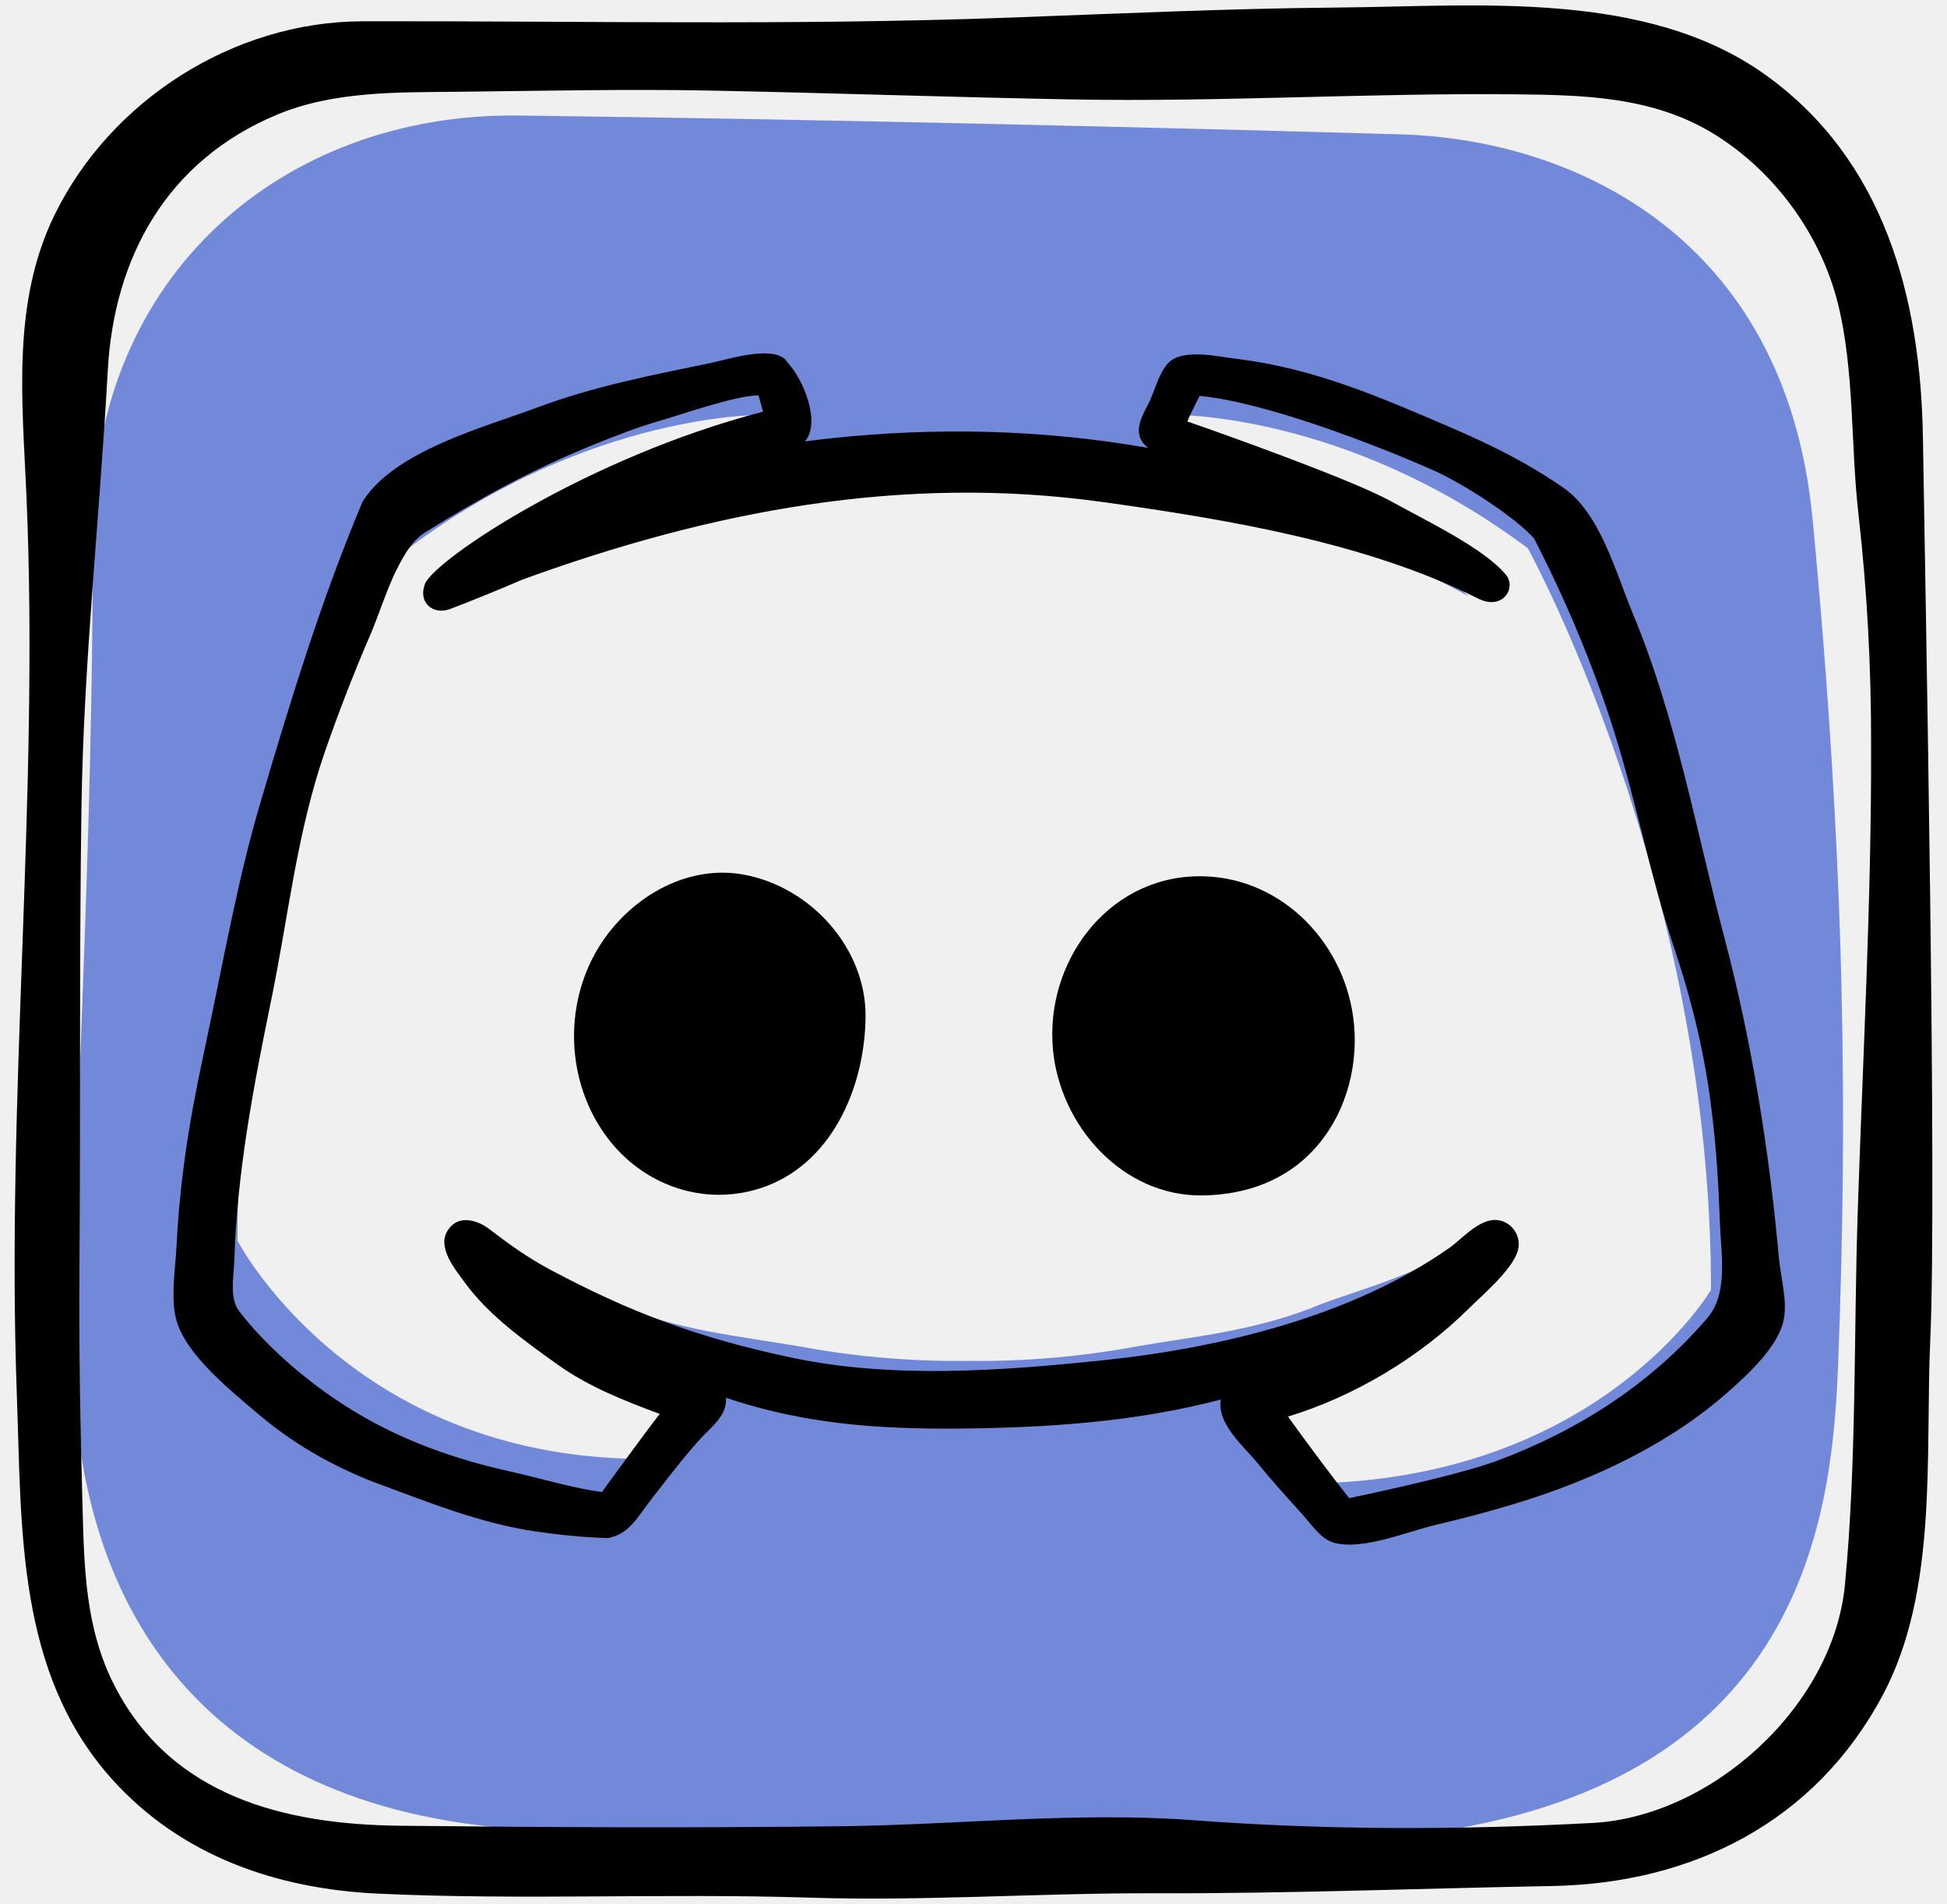
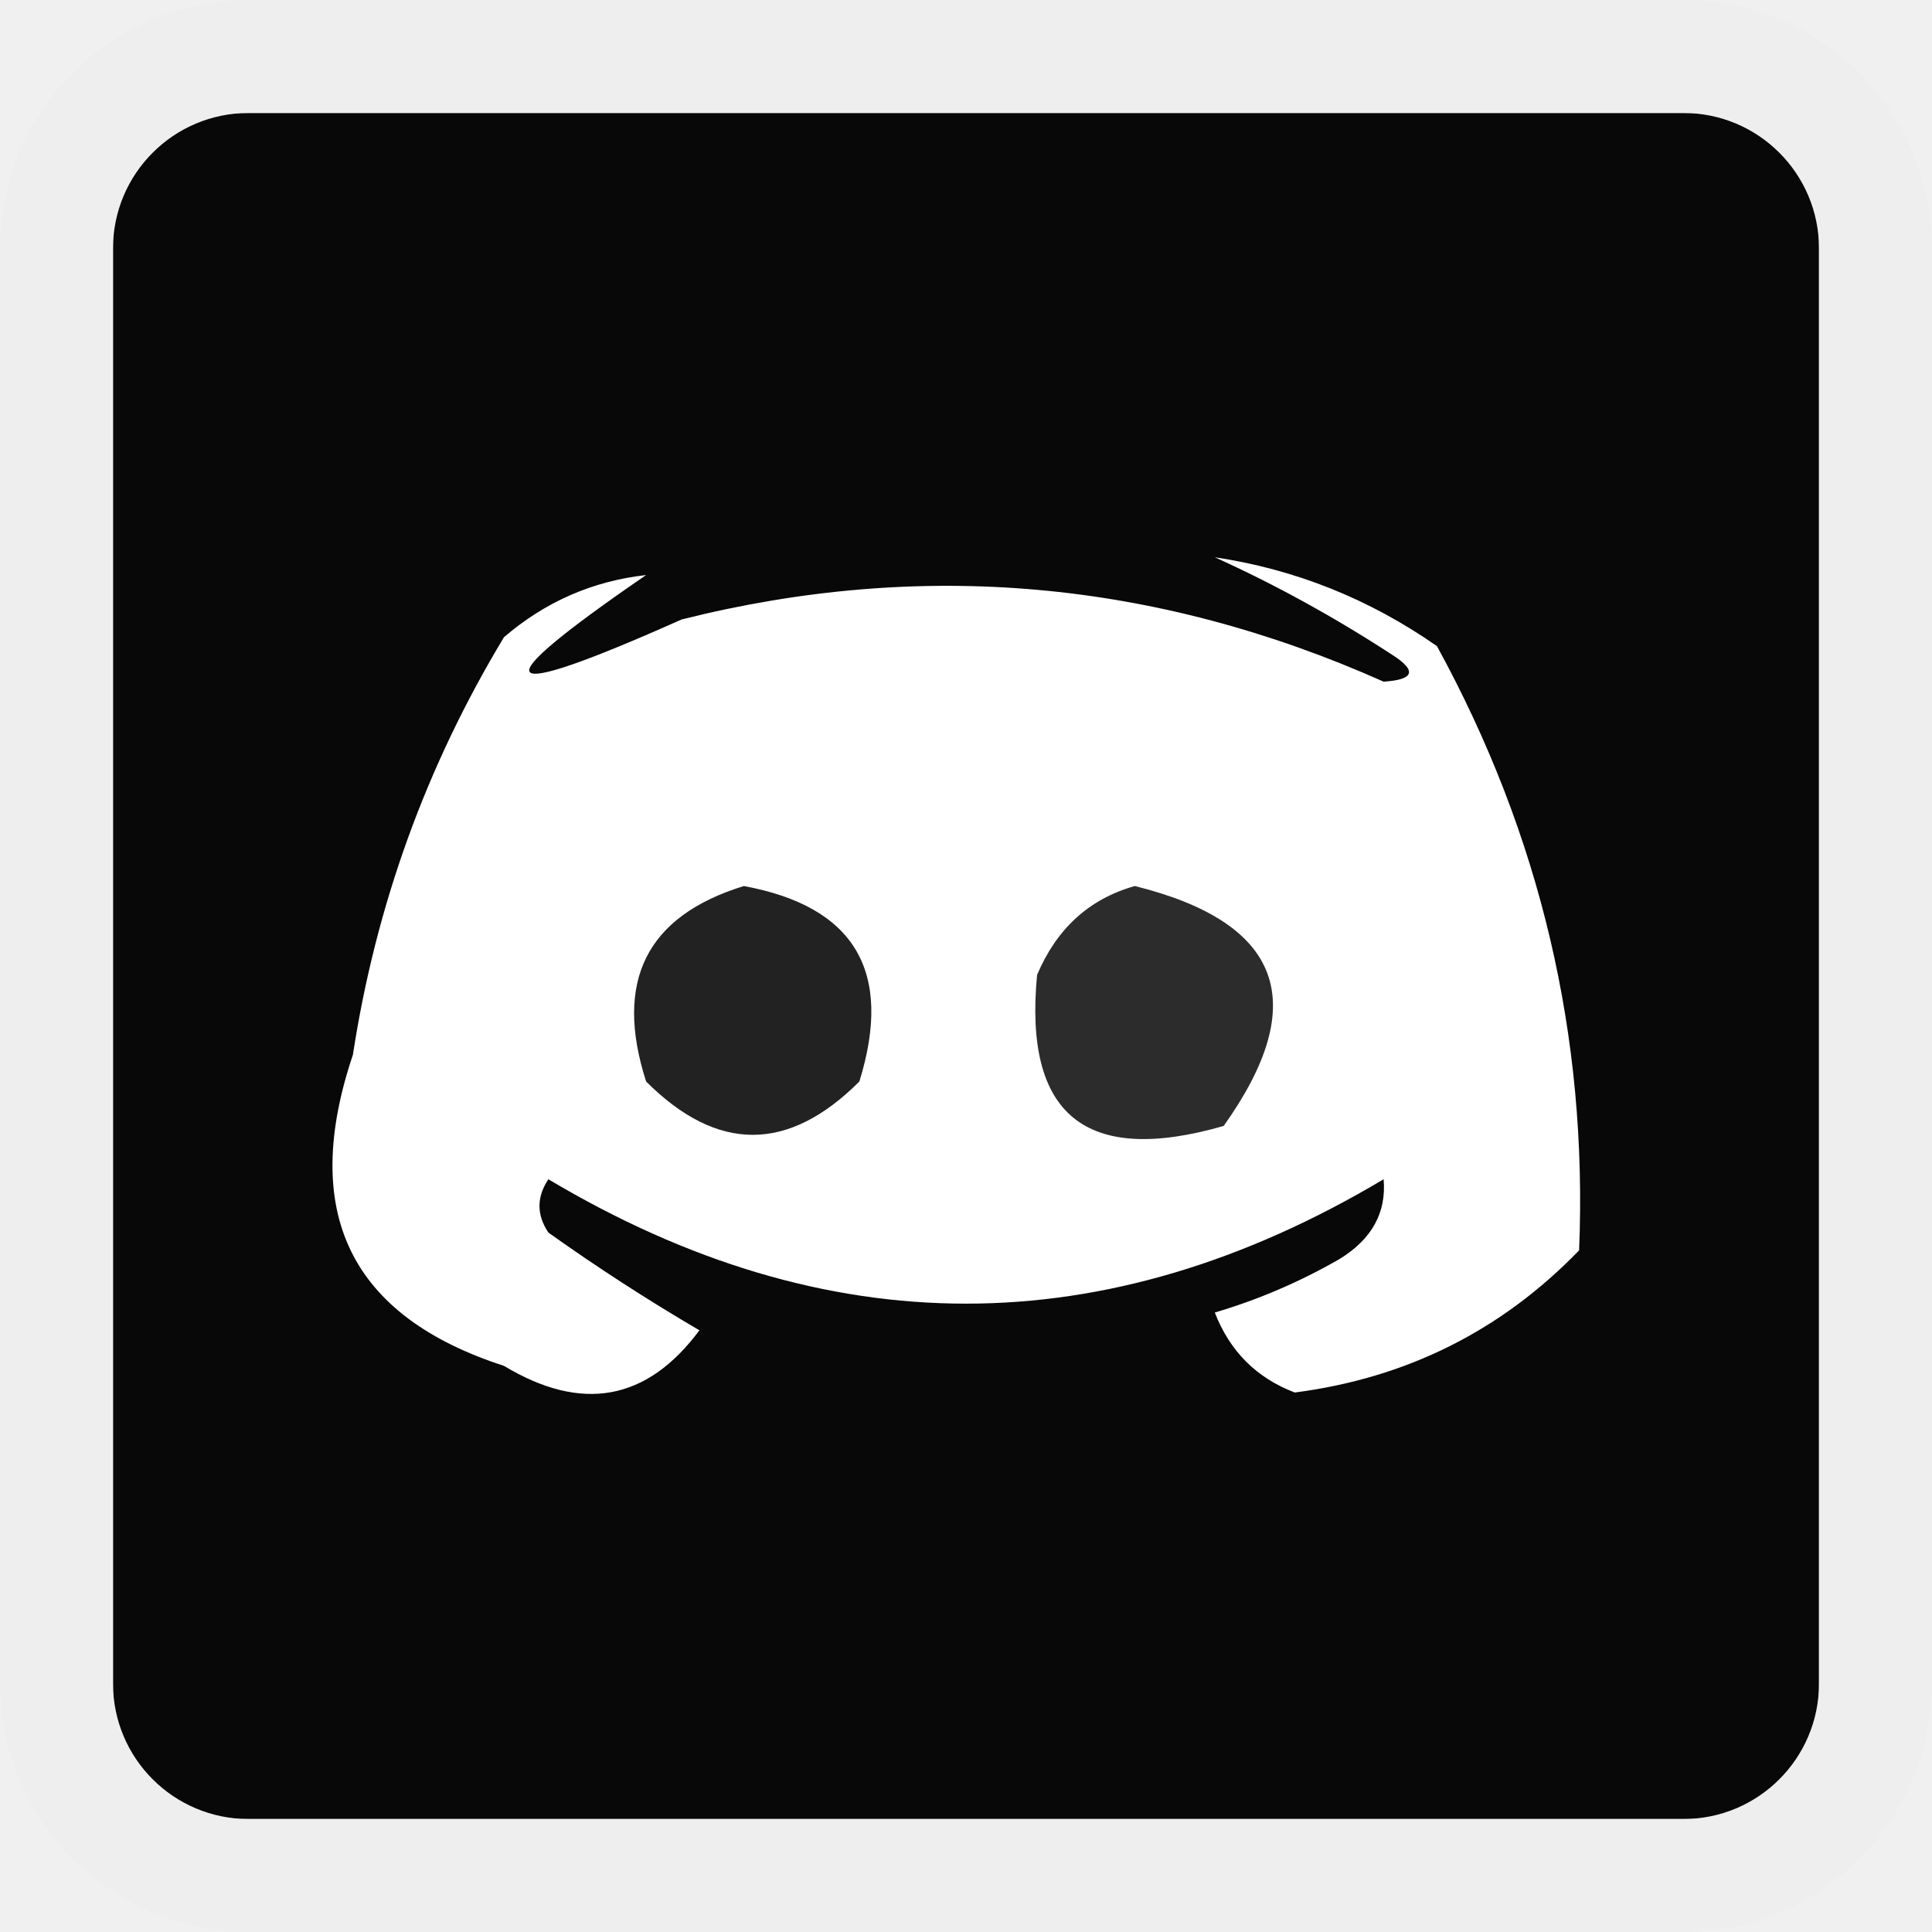
- <svg xmlns="http://www.w3.org/2000/svg" enable-background="new 0 0 158.52 155.031" height="155.031px" version="1.1" viewBox="0 0 158.52 155.031" width="158.52px" xml:space="preserve">
-   <g id="icons" />
-   <g id="Isolation_Mode">
-     <g>
-       <path d="M147.575,42.264c-2.21-23.192-19.723-30.928-33.507-31.323C95.305,10.404,66.57,9.702,42.228,9.407    C23.065,9.174,7.561,22.4,7.561,43.153c0,28.018-1.6,48.268-1.6,66.665c0,21.884,11.304,37.883,37.493,39.185    c13.735,0.683,52.834,3.679,74.82-0.062c29.169-4.963,30.951-26.473,31.396-38.248C150.406,91.195,150.288,70.737,147.575,42.264z     M107.615,120.769c0,0-3.729-3.454-6.836-7.389c13.568-3.832,18.746-12.325,18.746-12.325c-4.246,2.796-8.286,3.765-11.911,5.111    c-5.179,2.175-10.15,2.625-15.018,3.454c-4.806,0.901-9.415,1.241-13.775,1.193c-4.36,0.048-8.969-0.292-13.775-1.193    c-4.868-0.828-9.839-1.279-15.018-3.454c-3.625-1.346-7.664-3.314-11.91-6.111c0,0,5.178,8.493,18.746,12.325    c-3.107,3.936-5.836,6.389-5.836,6.389c-22.889-0.725-31.692-17.743-31.692-17.743c0-33.35,13.914-56.381,13.914-56.381    C48.165,33.459,62.354,33.77,62.354,33.77l1.45,1.657C46.197,40.813,38.015,48.58,38.015,48.58    c10.771-5.903,21.336-8.803,31.175-9.942c3.288-0.366,6.509-0.52,9.632-0.518c3.123-0.002,6.344,0.152,9.632,0.518    c9.839,1.139,20.403,4.039,31.175,9.942c0,0-8.182-7.767-25.789-13.153l1.45-1.657c0,0,14.189-0.311,29.103,10.875    c0,0,14.914,27.031,14.914,60.381C139.307,105.026,130.504,120.044,107.615,120.769z" fill="#7289DA" />
-       <path d="M60.58,71.22c-4.766-0.889-9.457,1.973-11.886,5.995c-2.851,4.719-2.572,10.983,0.736,15.396    c2.911,3.884,7.812,5.63,12.441,4.152c5.78-1.846,8.548-8.144,8.601-13.989C70.521,77.269,66.078,72.246,60.58,71.22z" />
-       <path d="M144.847,102.542c-0.787-8.75-2.203-17.673-4.445-26.173c-2.345-8.891-3.927-17.95-7.489-26.481    c-1.354-3.242-2.619-8.087-5.622-10.17c-2.97-2.061-5.995-3.547-9.332-4.979c-5.65-2.424-10.893-4.705-17.059-5.493    c-1.471-0.141-4.561-0.958-5.784,0.317c-0.804,0.839-1.12,2.381-1.66,3.403c-0.614,1.164-1.308,2.502,0.035,3.506    c-8.654-1.513-17.303-1.706-26.027-0.766c0.111-0.007,0.221-0.014,0.332-0.022c-0.766,0.044-1.499,0.174-2.257,0.259    c1.302-1.51-0.101-5.027-1.395-6.39c-0.873-1.599-4.863-0.291-6.174-0.02c-4.775,0.986-9.6,1.918-14.175,3.628    c-4.351,1.628-11.672,3.538-14.268,7.675c-3.311,7.834-5.829,16.067-8.235,24.216c-1.954,6.523-3.116,13.331-4.548,19.989    c-0.717,3.337-1.379,6.682-1.806,10.07c-0.267,2.12-0.46,4.238-0.567,6.372c-0.092,1.833-0.503,4.223-0.007,6.015    c0.784,2.83,4.414,5.717,6.515,7.515c2.863,2.45,5.96,4.247,9.463,5.63c4.397,1.615,8.733,3.412,13.404,4.076    c1.904,0.271,3.812,0.464,5.735,0.515c1.736-0.291,2.414-1.704,3.452-3.033c1.324-1.694,2.623-3.427,4.067-5.023    c0.849-0.938,2.232-1.913,2.106-3.367c6.922,2.336,13.467,2.627,20.785,2.484c6.598-0.129,13.093-0.661,19.505-2.337    c-0.331,1.984,1.845,3.775,2.988,5.174c1.191,1.458,2.459,2.854,3.719,4.253c0.7,0.777,1.483,1.988,2.583,2.255    c2.369,0.577,5.94-0.949,8.235-1.484c2.186-0.51,4.348-1.087,6.496-1.739c6.205-1.882,12.53-4.826,17.415-9.197    c1.542-1.38,3.941-3.581,4.391-5.747C145.539,105.966,144.994,104.052,144.847,102.542z M139.002,107.329    c-4.619,5.374-10.441,9.107-17.054,11.594c-3.356,1.262-12.107,3.064-12.107,3.064c-1.35-1.698-3.716-4.877-4.974-6.643    c5.376-1.634,10.712-4.817,14.713-8.793c1.057-1.05,3.552-3.149,3.999-4.716c0.293-1.028-0.318-2.135-1.348-2.429    c-1.593-0.455-3.099,1.413-4.254,2.222c-7.972,5.582-18.678,8.146-28.195,9.135c-8.287,0.862-17.081,1.512-25.266-0.204    c-7.841-1.644-13.356-3.805-19.509-7.064c-3.269-1.731-4.985-3.407-5.748-3.789c-0.995-0.498-2.131-0.596-2.818,0.498    c-0.874,1.393,0.631,3.163,1.404,4.23c1.915,2.64,4.833,4.73,7.496,6.636c2.567,1.838,5.414,2.957,8.373,4.059    c-1.211,1.543-4.707,6.357-4.707,6.357c-2.115-0.248-5.394-1.215-7.471-1.672c-4.44-0.978-8.7-2.484-12.606-4.838    c-2.489-1.501-4.822-3.305-6.895-5.342c-0.915-0.899-1.785-1.853-2.564-2.873c-0.8-1.048-0.452-2.758-0.396-4.046    c0.21-7.228,1.569-14.276,3.018-21.342c1.394-6.793,2.078-13.583,4.365-20.178c1.131-3.261,2.381-6.473,3.749-9.642    c0.994-2.303,2.201-6.829,4.385-8.191c4.486-2.797,8.811-5.167,13.696-7.137c1.81-0.73,3.659-1.462,5.536-1.995    c1.576-0.448,6.1-2.039,7.934-2.039l0.372,1.329c-14.324,3.716-26.775,12.087-27.526,14.019c-0.595,1.53,0.666,2.567,2.036,2.052    c1.586-0.596,4.771-1.894,5.801-2.364c15.398-5.616,31.061-8.631,47.385-6.344c9.881,1.384,21.433,3.269,30.516,7.853    c2.004,1.011,3.142-0.869,2.274-1.926c-1.774-2.158-6.42-4.364-9.357-5.991c-3.131-1.734-13.502-5.434-16.583-6.5    c0.225-0.621,1-2.083,1-2.083c5.266,0.497,14.254,3.937,19.083,6.083c2.227,0.99,6.499,3.692,8.141,5.519    c2.565,4.999,4.769,10.212,6.468,15.569c1.871,5.901,3,12.004,4.969,17.878c1.434,4.279,2.48,8.594,3.01,13.078    c0.397,3.068,0.576,6.167,0.687,9.257C140.123,102.187,140.724,105.31,139.002,107.329    C138.527,107.881,139.347,106.925,139.002,107.329z" />
-       <path d="M110.166,82.76c-0.886-6.306-6.117-11.504-12.652-11.411c-7.399,0.105-12.461,7.039-11.781,14.148    c0.594,6.211,5.695,11.954,12.226,11.841c3.574-0.062,6.891-1.261,9.27-4.023C109.696,90.45,110.688,86.47,110.166,82.76    C109.853,80.53,110.445,84.747,110.166,82.76z" />
-       <path d="M156.56,35.659c-0.179-11.387-3.121-22.627-12.839-29.577c-9.682-6.924-23.395-5.569-34.693-5.47    C99.974,0.69,90.945,1.114,81.9,1.445C64.379,2.087,47.04,1.694,29.513,1.734C19.016,1.758,9.006,8.158,4.44,17.504    C0.95,24.645,1.816,32.607,2.151,40.31c1.065,24.443-1.668,48.864-0.78,73.272c0.398,10.934-0.033,22.616,7.743,31.278    c5.637,6.279,13.422,8.939,21.603,9.325c11.706,0.552,23.418-0.044,35.125,0.329c9.449,0.301,18.76-0.385,28.2-0.355    c10.784,0.034,21.526-0.396,32.309-0.59c11.398-0.206,21.399-5.167,26.927-15.524c4.552-8.529,3.455-19.637,3.88-28.945    C157.716,96.829,156.751,47.797,156.56,35.659z M151.25,98.75c-0.327,9.995-0.087,20.331-1.04,30.289    c-0.949,9.91-10.859,18.876-20.542,19.394c-10.802,0.578-21.628,0.592-32.414-0.216c-9.621-0.72-19.108,0.366-28.729,0.483    c-11.986,0.146-23.98,0.09-35.966-0.04c-9.324-0.101-18.592-2.348-23.24-11.413c-2.381-4.646-2.464-9.589-2.603-14.679    c-0.175-6.41-0.3-12.81-0.249-19.223C6.567,90.868,6.45,78.393,6.629,65.917c0.172-11.958,1.488-23.805,2.144-35.731    c0.512-9.3,4.853-17.116,13.765-20.842c4.629-1.936,9.8-1.82,14.734-1.872c6.889-0.072,13.782-0.232,20.671-0.095    c9.817,0.195,19.629,0.542,29.446,0.72c11.914,0.217,23.821-0.527,35.742-0.418c5.745,0.052,11.443,0.148,16.474,3.267    c4.898,3.036,8.626,8.156,10.026,13.745c1.361,5.434,1.04,11.54,1.674,17.117c0.713,6.269,1.046,12.521,1.035,18.83    C152.376,73.342,151.665,86.056,151.25,98.75z" />
-     </g>
+ <svg xmlns="http://www.w3.org/2000/svg" width="171" height="171" viewBox="0 0 171 171" fill="none">
+   <g clip-path="url(#clip0_11_9)">
+     <rect x="10" y="10" width="151" height="151" rx="12" fill="white" />
+     <path opacity="0.967" fill-rule="evenodd" clip-rule="evenodd" d="M16.292 10C62.431 10 108.569 10 154.708 10C157.33 11.573 159.427 13.67 161 16.292C161 62.431 161 108.569 161 154.708C159.427 157.33 157.33 159.427 154.708 161C108.569 161 62.431 161 16.292 161C13.67 159.427 11.573 157.33 10 154.708C10 108.569 10 62.431 10 16.292C11.573 13.67 13.67 11.573 16.292 10ZM107.521 49.323C114.643 50.389 121.197 53.011 127.182 57.188C136.345 73.91 140.539 91.736 139.766 110.667C132.897 117.771 124.508 121.966 114.599 123.25C111.211 121.96 108.852 119.6 107.521 116.172C111.374 115.032 115.044 113.459 118.531 111.453C121.409 109.702 122.719 107.343 122.464 104.375C97.821 119.055 73.179 119.055 48.536 104.375C47.488 105.948 47.488 107.521 48.536 109.094C52.859 112.173 57.316 115.057 61.906 117.745C57.262 123.994 51.495 125.042 44.604 120.891C30.994 116.482 26.537 107.306 31.234 93.365C33.263 80.139 37.719 67.818 44.604 56.401C48.249 53.267 52.444 51.432 57.188 50.896C42.412 61.038 43.46 62.349 60.333 54.828C81.556 49.494 102.266 51.329 122.464 60.333C125.171 60.159 125.434 59.373 123.25 57.974C118.112 54.624 112.869 51.74 107.521 49.323Z" fill="black" />
+     <path opacity="0.866" fill-rule="evenodd" clip-rule="evenodd" d="M65.838 78.422C75.667 80.239 79.075 86.006 76.062 95.724C69.771 102.016 63.479 102.016 57.188 95.724C54.333 86.845 57.217 81.077 65.838 78.422Z" fill="black" />
+     <path opacity="0.828" fill-rule="evenodd" clip-rule="evenodd" d="M100.443 78.422C113.464 81.656 116.085 88.734 108.307 99.656C96.107 103.173 90.602 98.716 91.792 86.286C93.532 82.176 96.416 79.555 100.443 78.422Z" fill="black" />
  </g>
-   <g id="Calque_1" />
-   <g id="_x30_16_soundcloud" />
-   <g id="Layer_1" />
+   <rect x="10" y="10" width="151" height="151" rx="12" stroke="black" stroke-opacity="0.01" stroke-width="20" />
+   <defs>
+     <clipPath id="clip0_11_9">
+       <rect x="10" y="10" width="151" height="151" rx="12" fill="white" />
+     </clipPath>
+   </defs>
</svg>
